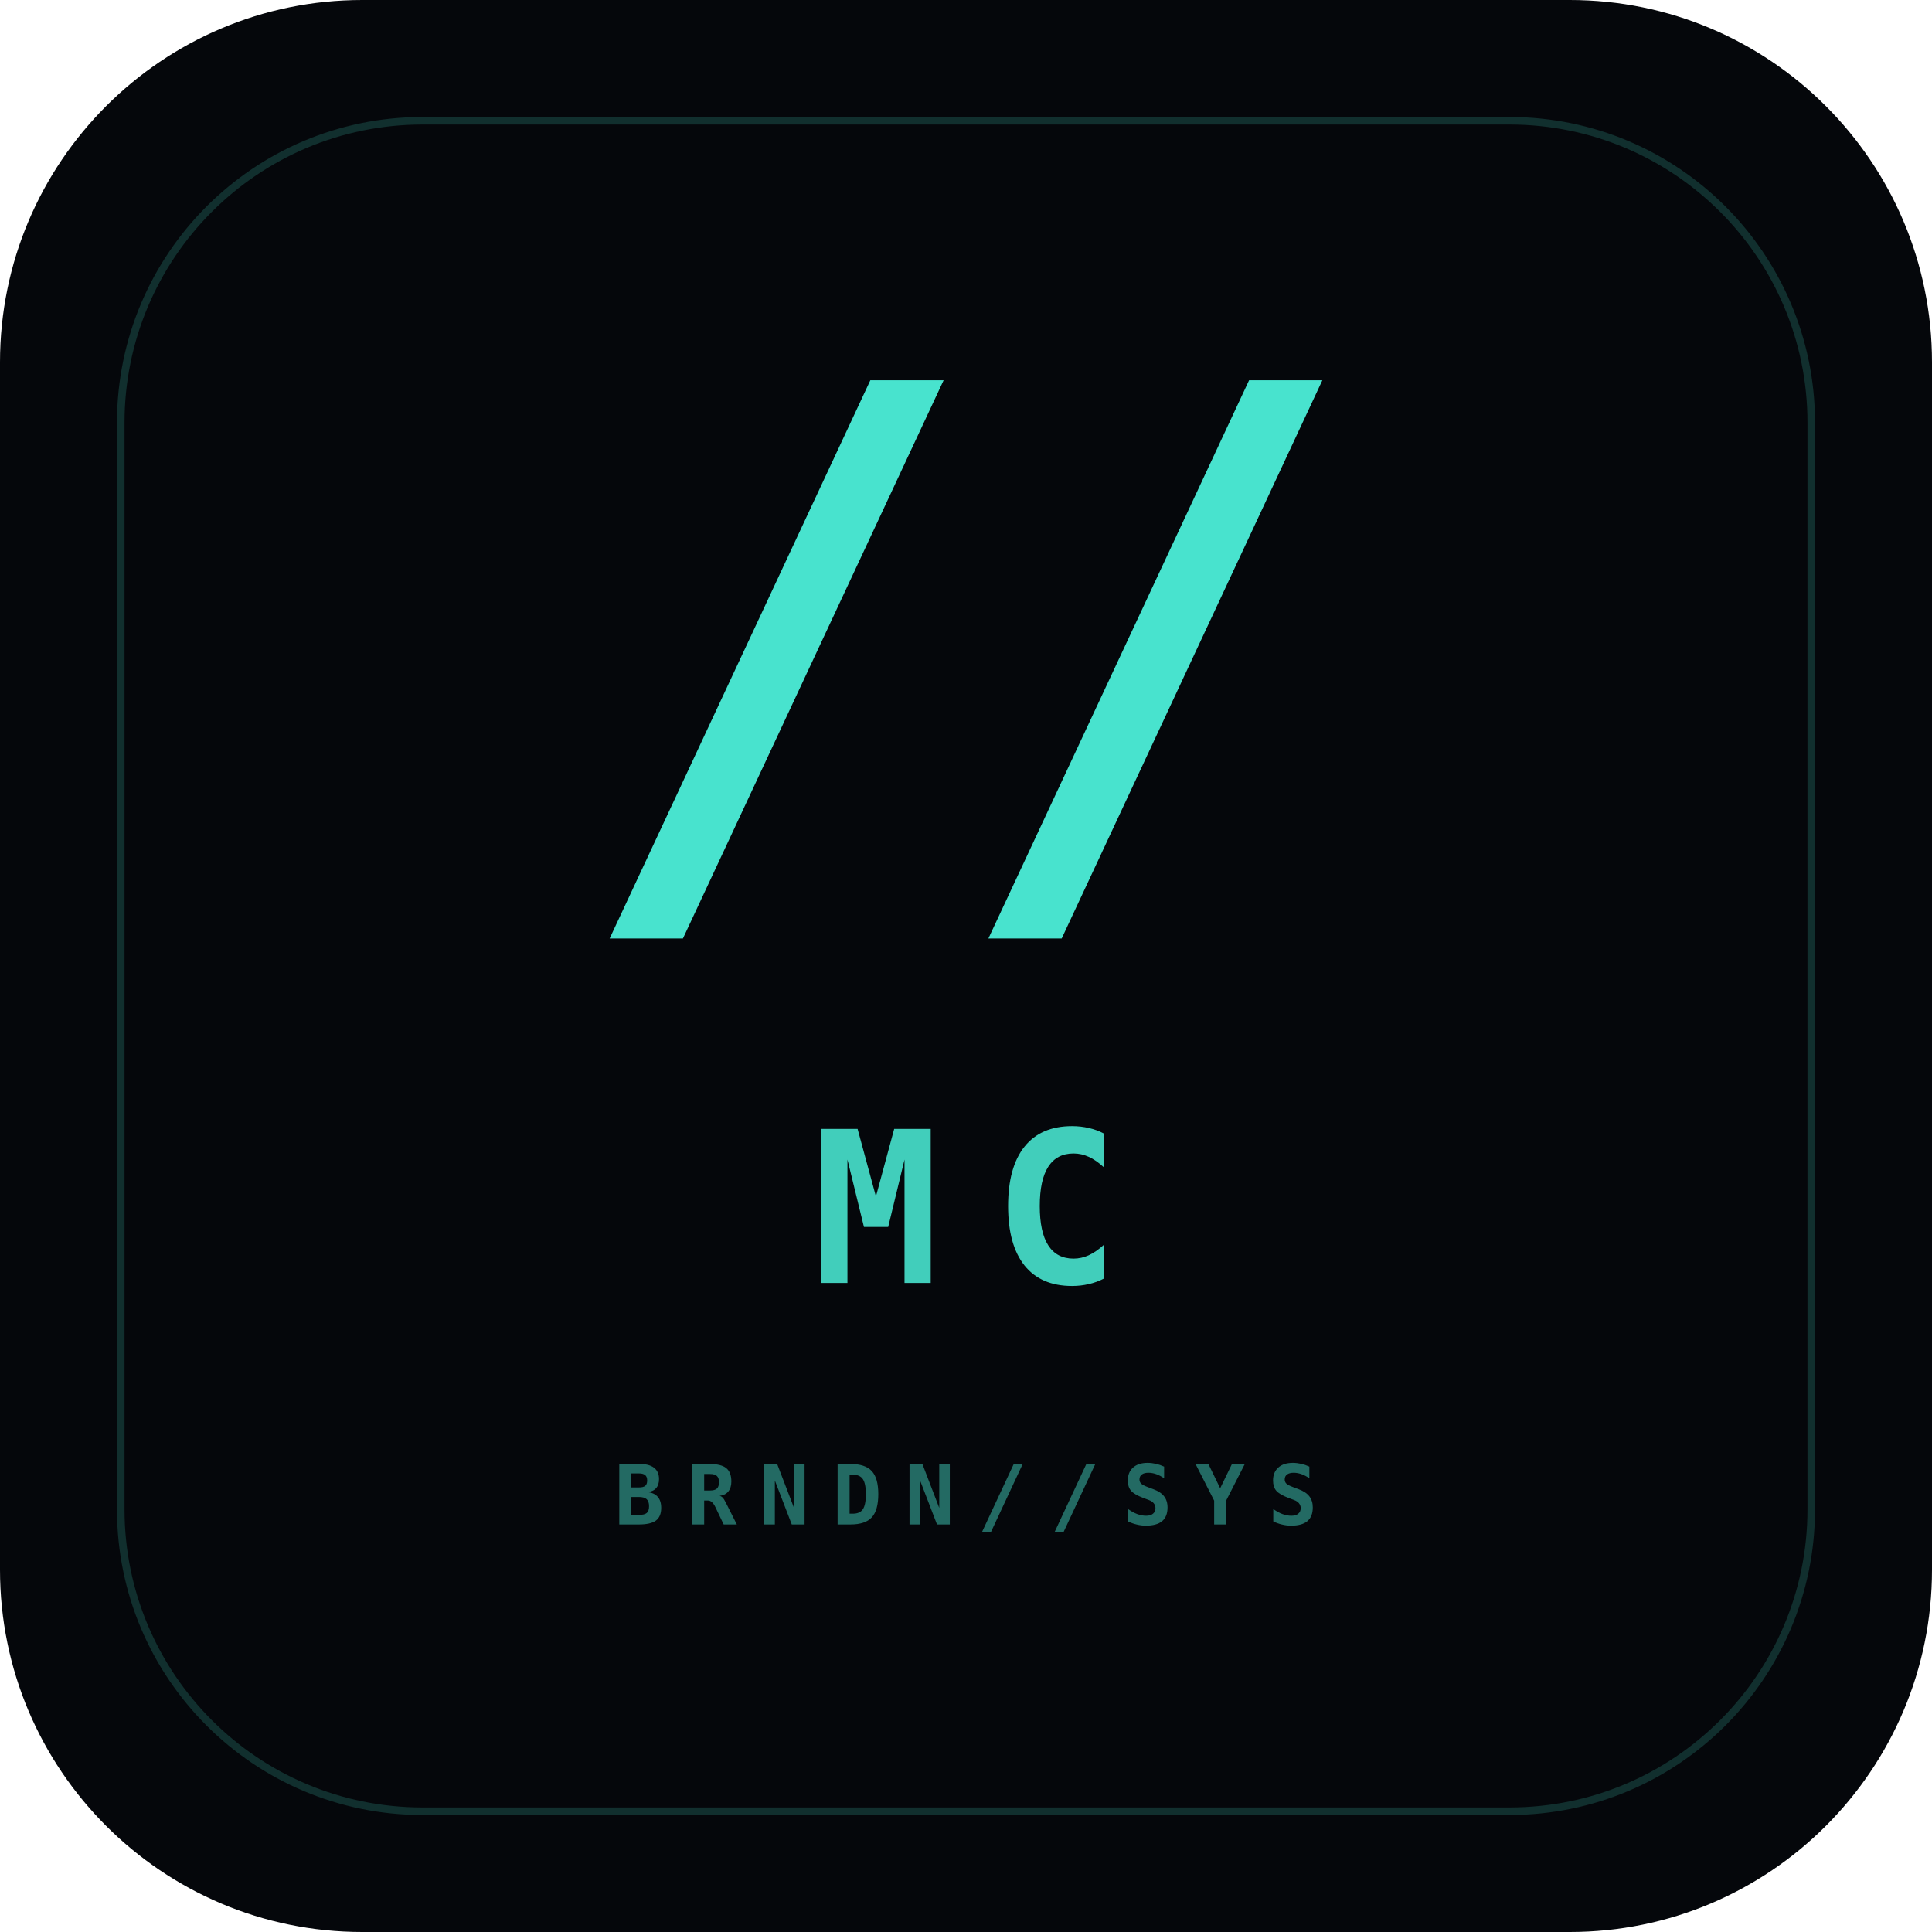
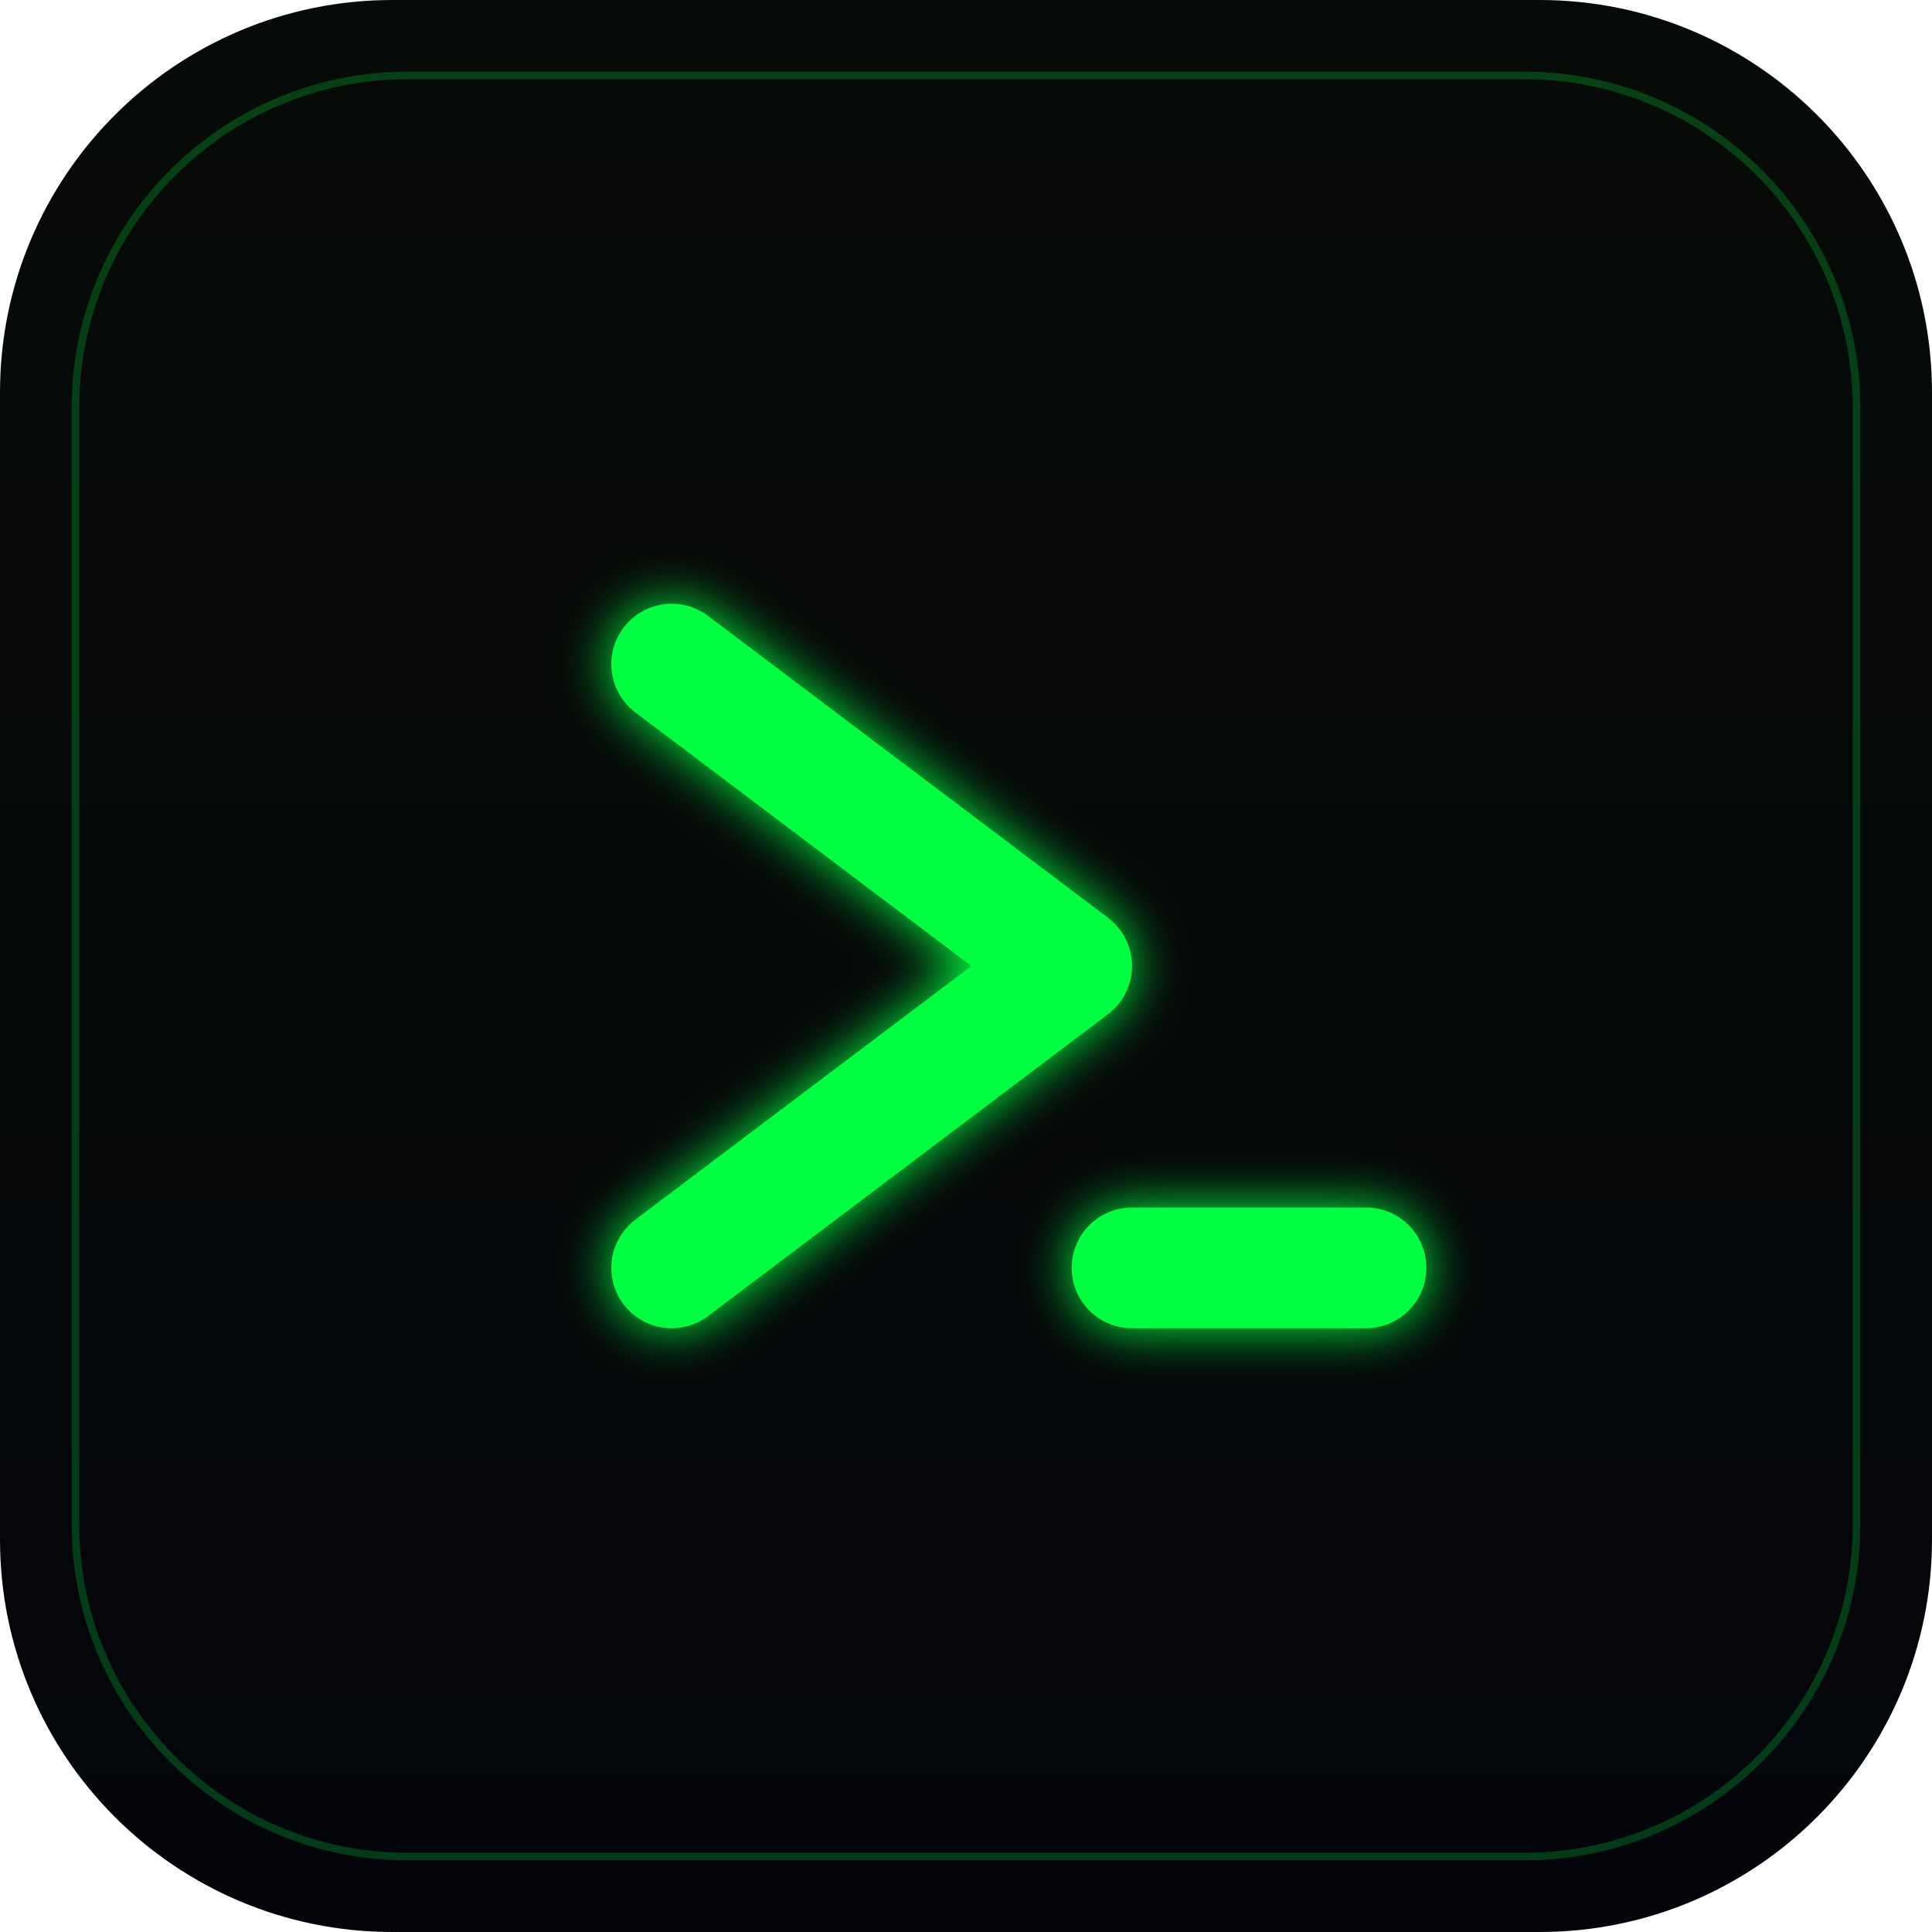
<svg xmlns="http://www.w3.org/2000/svg" width="512" height="512" viewBox="0 0 512 512">
-   <rect width="512" height="512" rx="96" fill="#05070b" />
-   <rect x="32" y="32" width="448" height="448" rx="80" fill="none" stroke="#48e3ce" stroke-opacity="0.18" stroke-width="2" />
-   <g fill="#48e3ce" font-family="'JetBrains Mono', ui-monospace, monospace" font-weight="700">
-     <text x="256" y="232" font-size="180" text-anchor="middle" letter-spacing="-8">//</text>
-     <text x="256" y="340" font-size="56" text-anchor="middle" letter-spacing="14" fill="#48e3ce" fill-opacity="0.9">MC</text>
-     <text x="256" y="404" font-size="22" text-anchor="middle" letter-spacing="6" fill="#48e3ce" fill-opacity="0.45">BRNDN//SYS</text>
+   <defs>
+     <linearGradient id="bg" x1="0" y1="0" x2="0" y2="1">
+       <stop offset="0" stop-color="#070b07" />
+       <stop offset="1" stop-color="#03050a" />
+     </linearGradient>
+     <filter id="glow" x="-40%" y="-40%" width="180%" height="180%">
+       <feGaussianBlur stdDeviation="7" result="b" />
+       <feMerge>
+         <feMergeNode in="b" />
+         <feMergeNode in="SourceGraphic" />
+       </feMerge>
+     </filter>
+   </defs>
+   <rect width="512" height="512" rx="104" fill="url(#bg)" />
+   <rect x="20" y="20" width="472" height="472" rx="88" fill="none" stroke="#00ff41" stroke-opacity="0.22" stroke-width="2" />
+   <g filter="url(#glow)" fill="none" stroke="#00ff41" stroke-width="32" stroke-linecap="round" stroke-linejoin="round">
+     <polyline points="178,176 284,256 178,336" />
+     <line x1="300" y1="336" x2="362" y2="336" />
  </g>
</svg>
